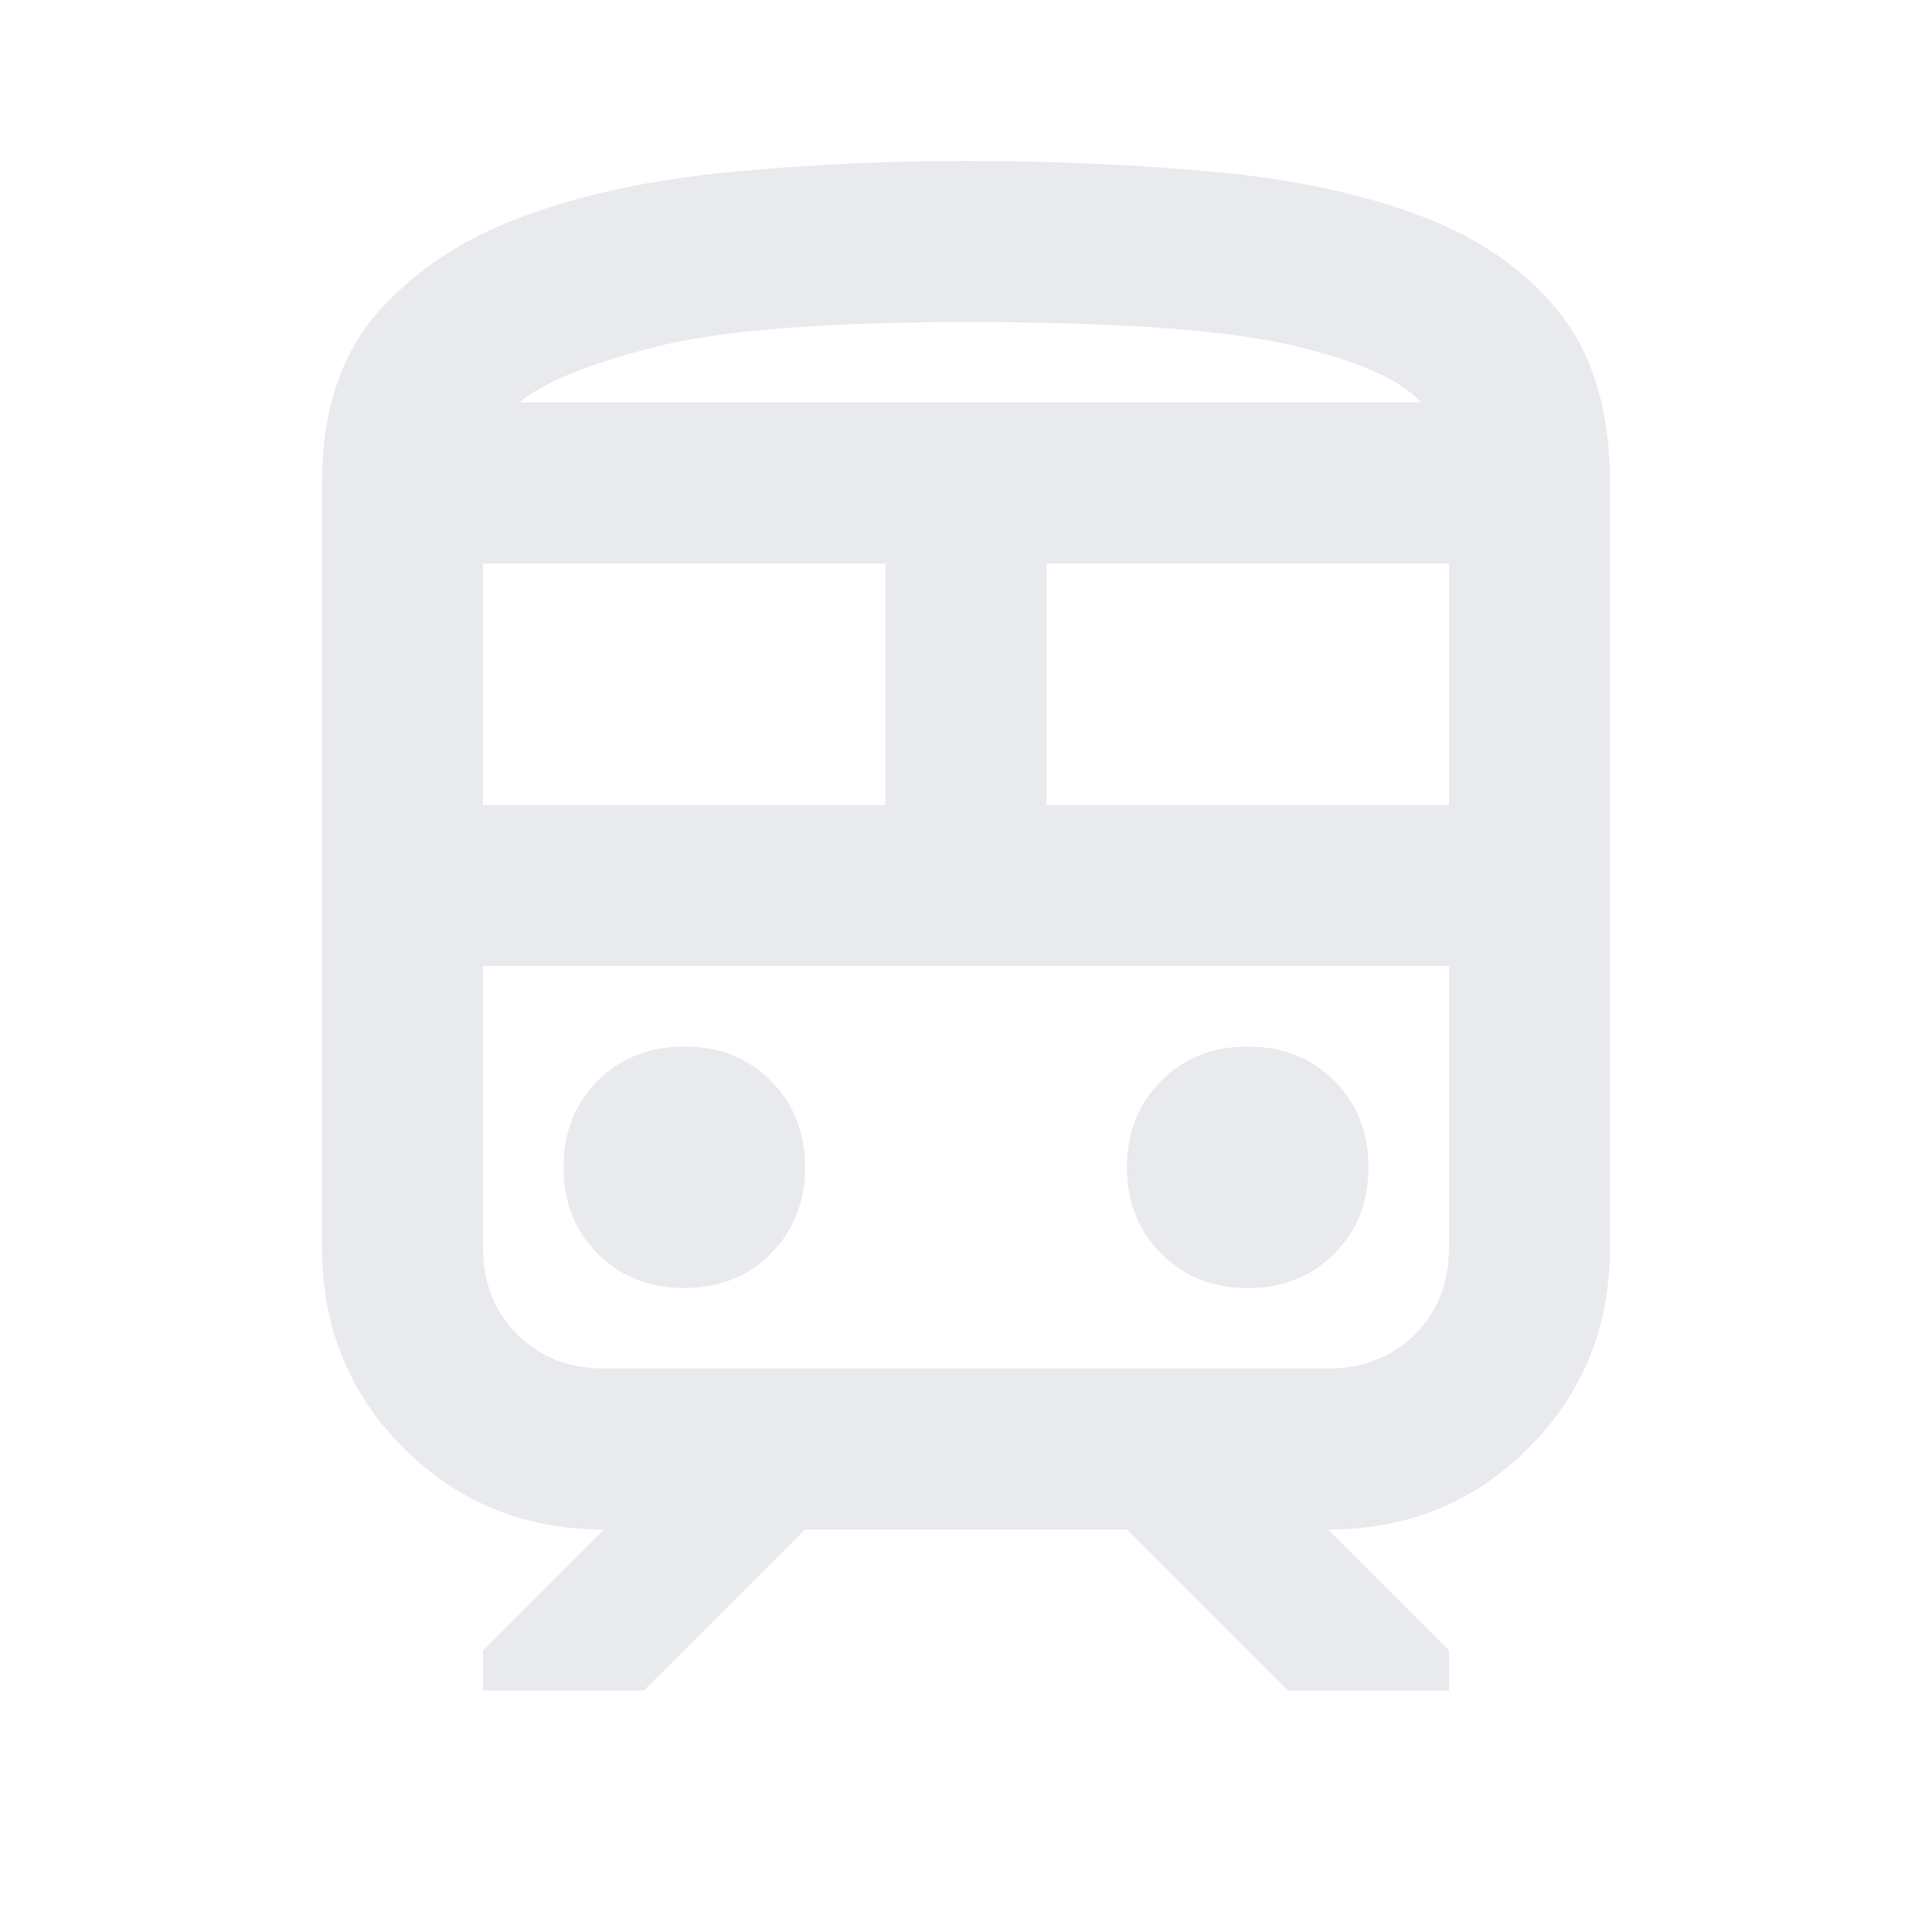
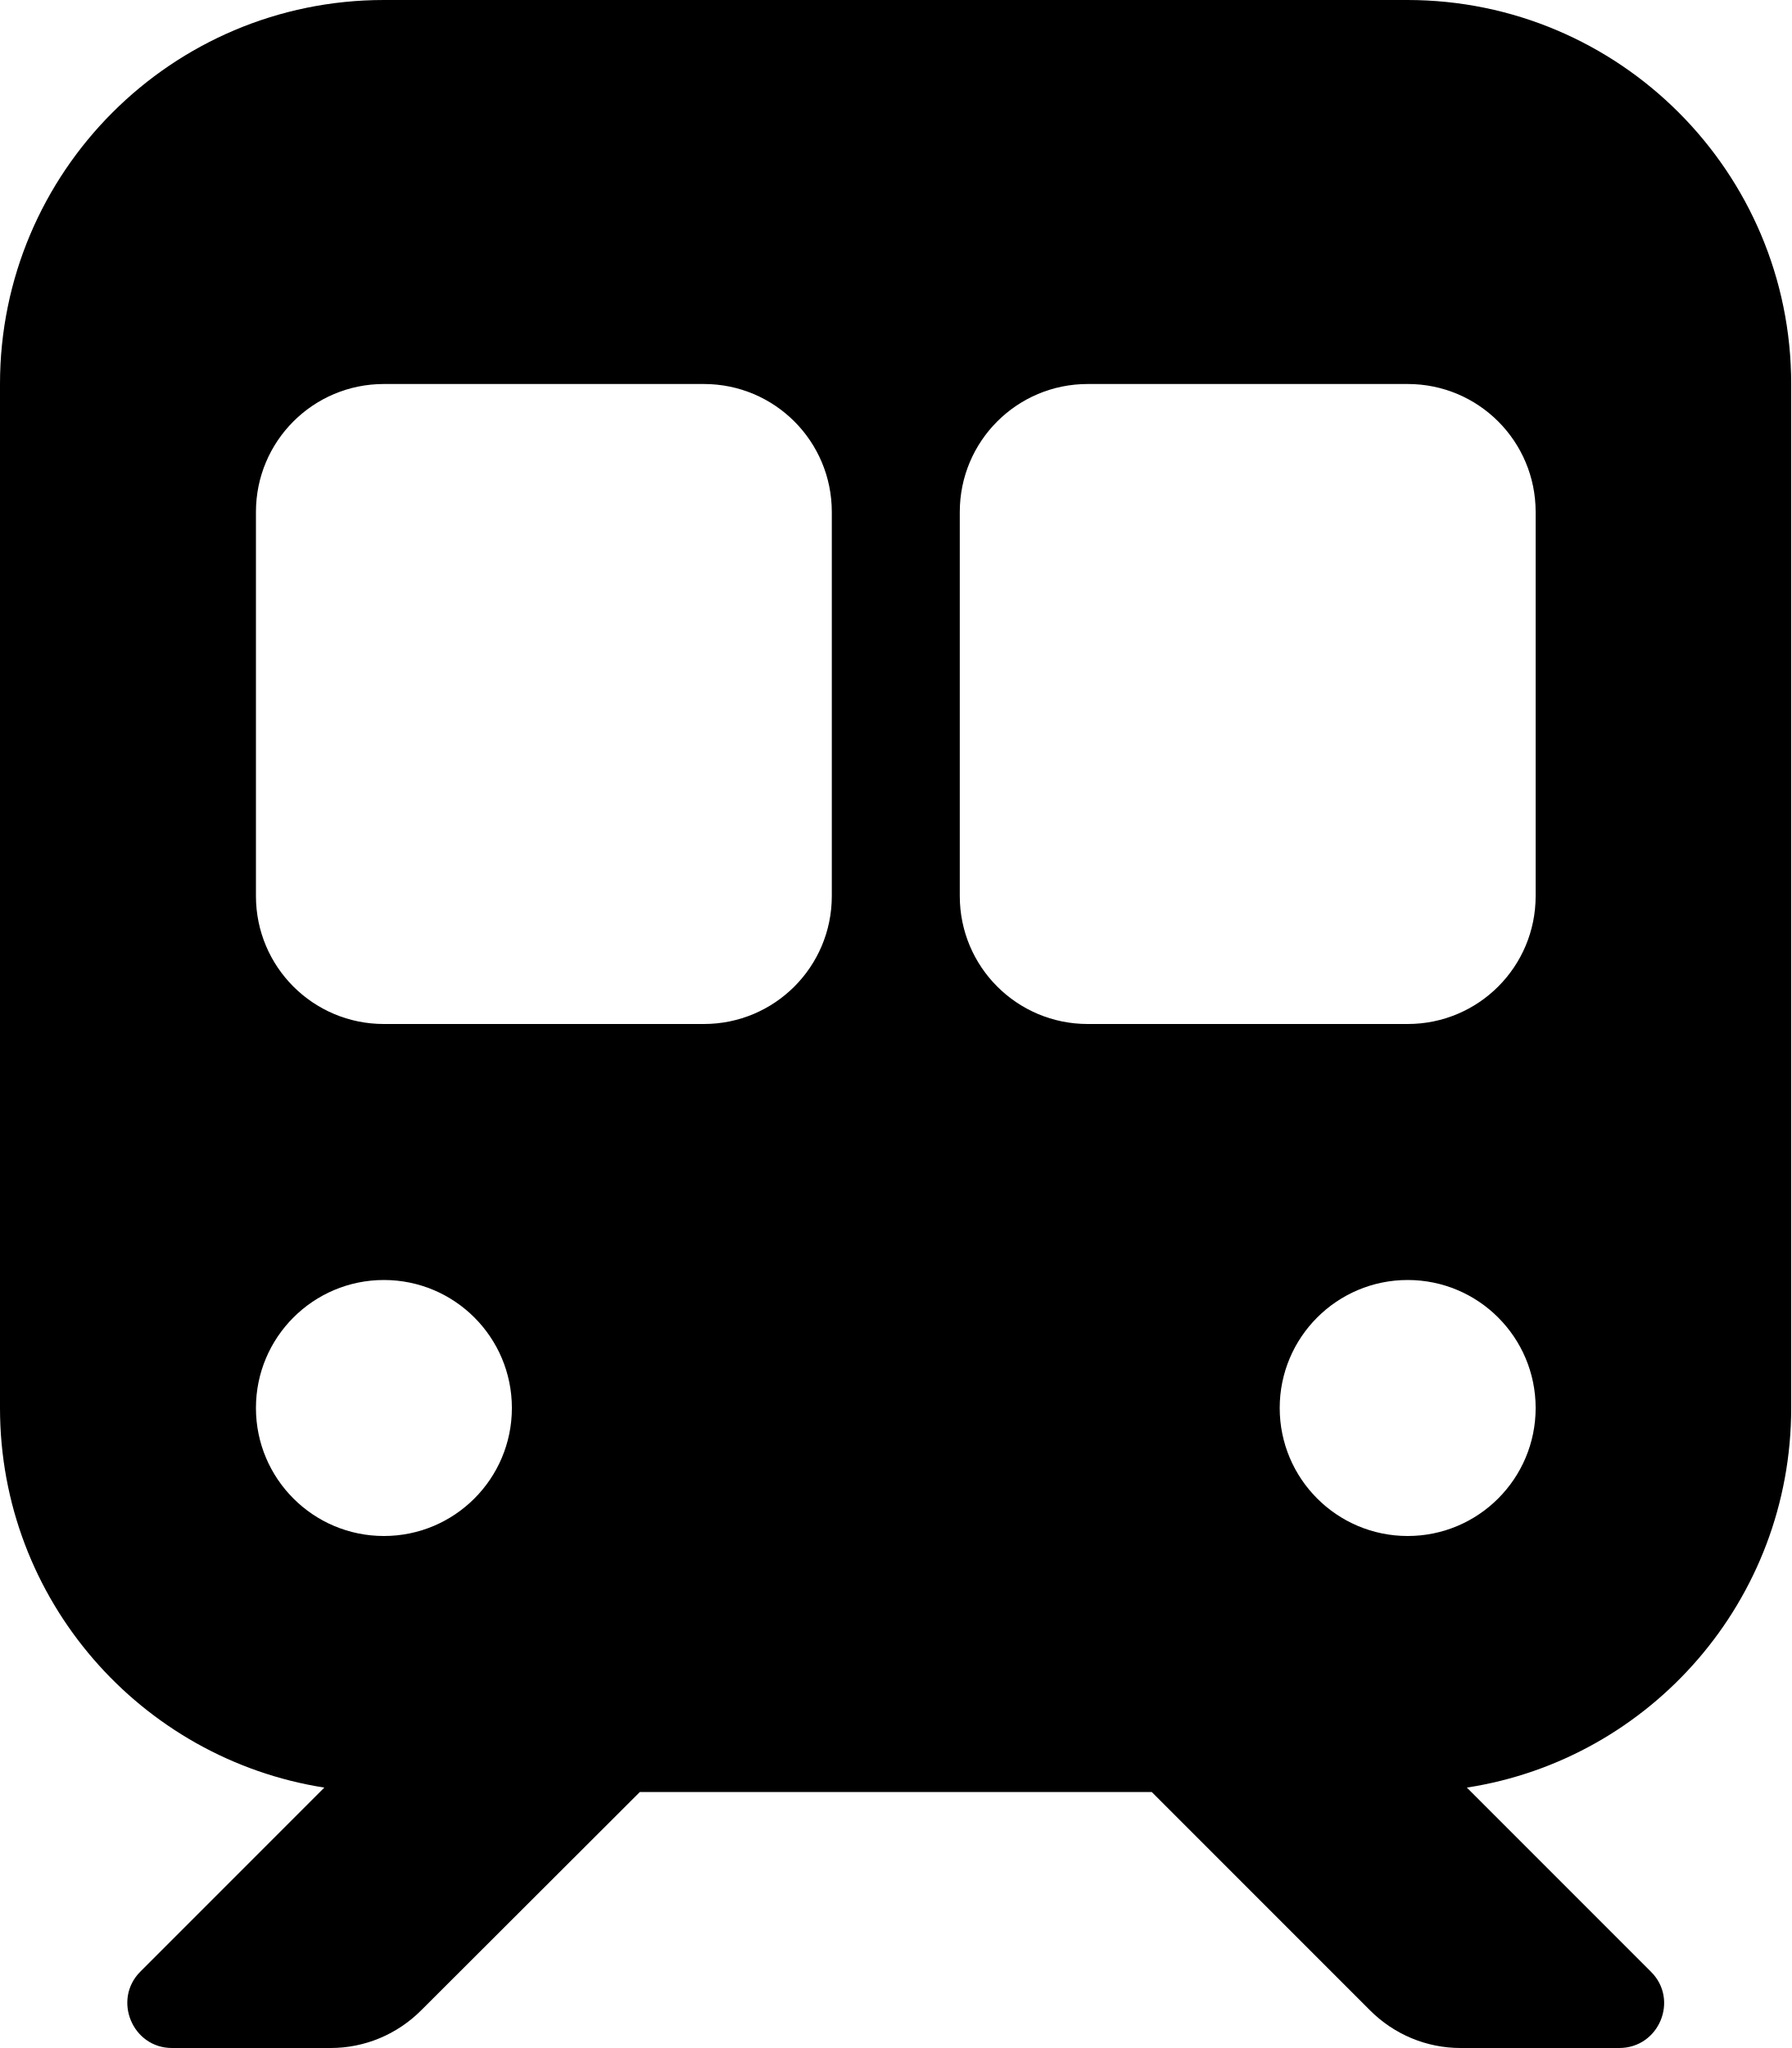
- <svg xmlns="http://www.w3.org/2000/svg" width="40px" height="px" viewBox="0 0 40 40" version="1.1">
-   <g id="surface1">
-     <path style=" stroke:none;fill-rule:nonzero;fill:rgb(90.98%,91.765%,92.941%);fill-opacity:1;" d="M 6.668 25.832 L 6.668 10 C 6.668 8.527 7.047 7.355 7.812 6.48 C 8.578 5.605 9.582 4.938 10.832 4.48 C 12.082 4.02 13.508 3.715 15.105 3.562 C 16.703 3.41 18.332 3.332 20 3.332 C 21.832 3.332 23.562 3.41 25.188 3.562 C 26.812 3.715 28.23 4.02 29.438 4.48 C 30.645 4.938 31.598 5.605 32.293 6.48 C 32.984 7.355 33.332 8.527 33.332 10 L 33.332 25.832 C 33.332 27.473 32.77 28.855 31.645 29.98 C 30.52 31.105 29.141 31.668 27.5 31.668 L 30 34.168 L 30 35 L 26.668 35 L 23.332 31.668 L 16.668 31.668 L 13.332 35 L 10 35 L 10 34.168 L 12.5 31.668 C 10.859 31.668 9.48 31.105 8.355 29.98 C 7.23 28.855 6.668 27.473 6.668 25.832 Z M 20 6.668 C 17.055 6.668 14.902 6.84 13.543 7.188 C 12.18 7.535 11.25 7.918 10.75 8.332 L 29.418 8.332 C 29 7.859 28.105 7.465 26.73 7.145 C 25.355 6.828 23.109 6.668 20 6.668 Z M 10 16.668 L 18.332 16.668 L 18.332 11.668 L 10 11.668 Z M 27.5 20 L 10 20 L 30 20 Z M 21.668 16.668 L 30 16.668 L 30 11.668 L 21.668 11.668 Z M 14.168 26.668 C 14.891 26.668 15.484 26.43 15.957 25.957 C 16.43 25.484 16.668 24.891 16.668 24.168 C 16.668 23.445 16.43 22.848 15.957 22.375 C 15.484 21.902 14.891 21.668 14.168 21.668 C 13.445 21.668 12.848 21.902 12.375 22.375 C 11.902 22.848 11.668 23.445 11.668 24.168 C 11.668 24.891 11.902 25.484 12.375 25.957 C 12.848 26.43 13.445 26.668 14.168 26.668 Z M 25.832 26.668 C 26.555 26.668 27.152 26.43 27.625 25.957 C 28.098 25.484 28.332 24.891 28.332 24.168 C 28.332 23.445 28.098 22.848 27.625 22.375 C 27.152 21.902 26.555 21.668 25.832 21.668 C 25.109 21.668 24.516 21.902 24.043 22.375 C 23.57 22.848 23.332 23.445 23.332 24.168 C 23.332 24.891 23.57 25.484 24.043 25.957 C 24.516 26.43 25.109 26.668 25.832 26.668 Z M 12.5 28.332 L 27.5 28.332 C 28.223 28.332 28.82 28.098 29.293 27.625 C 29.766 27.152 30 26.555 30 25.832 L 30 20 L 10 20 L 10 25.832 C 10 26.555 10.234 27.152 10.707 27.625 C 11.18 28.098 11.777 28.332 12.5 28.332 Z M 20 8.332 L 29.418 8.332 L 10.75 8.332 Z M 20 8.332 " />
-   </g>
+ <svg xmlns="http://www.w3.org/2000/svg" viewBox="0 0 448 512">
+   <path d="M96 0C43 0 0 43 0 96L0 352c0 48 35.2 87.7 81.1 94.9l-46 46C28.1 499.9 33.1 512 43 512l39.7 0c8.5 0 16.6-3.4 22.6-9.4L160 448l128 0 54.6 54.6c6 6 14.1 9.4 22.6 9.4l39.7 0c10 0 15-12.1 7.9-19.1l-46-46c46-7.1 81.1-46.9 81.1-94.9l0-256c0-53-43-96-96-96L96 0zM64 128c0-17.7 14.3-32 32-32l80 0c17.7 0 32 14.3 32 32l0 96c0 17.7-14.3 32-32 32l-80 0c-17.7 0-32-14.3-32-32l0-96zM272 96l80 0c17.7 0 32 14.3 32 32l0 96c0 17.7-14.3 32-32 32l-80 0c-17.7 0-32-14.3-32-32l0-96c0-17.7 14.3-32 32-32zM64 352a32 32 0 1 1 64 0 32 32 0 1 1 -64 0zm288-32a32 32 0 1 1 0 64 32 32 0 1 1 0-64z" />
</svg>
